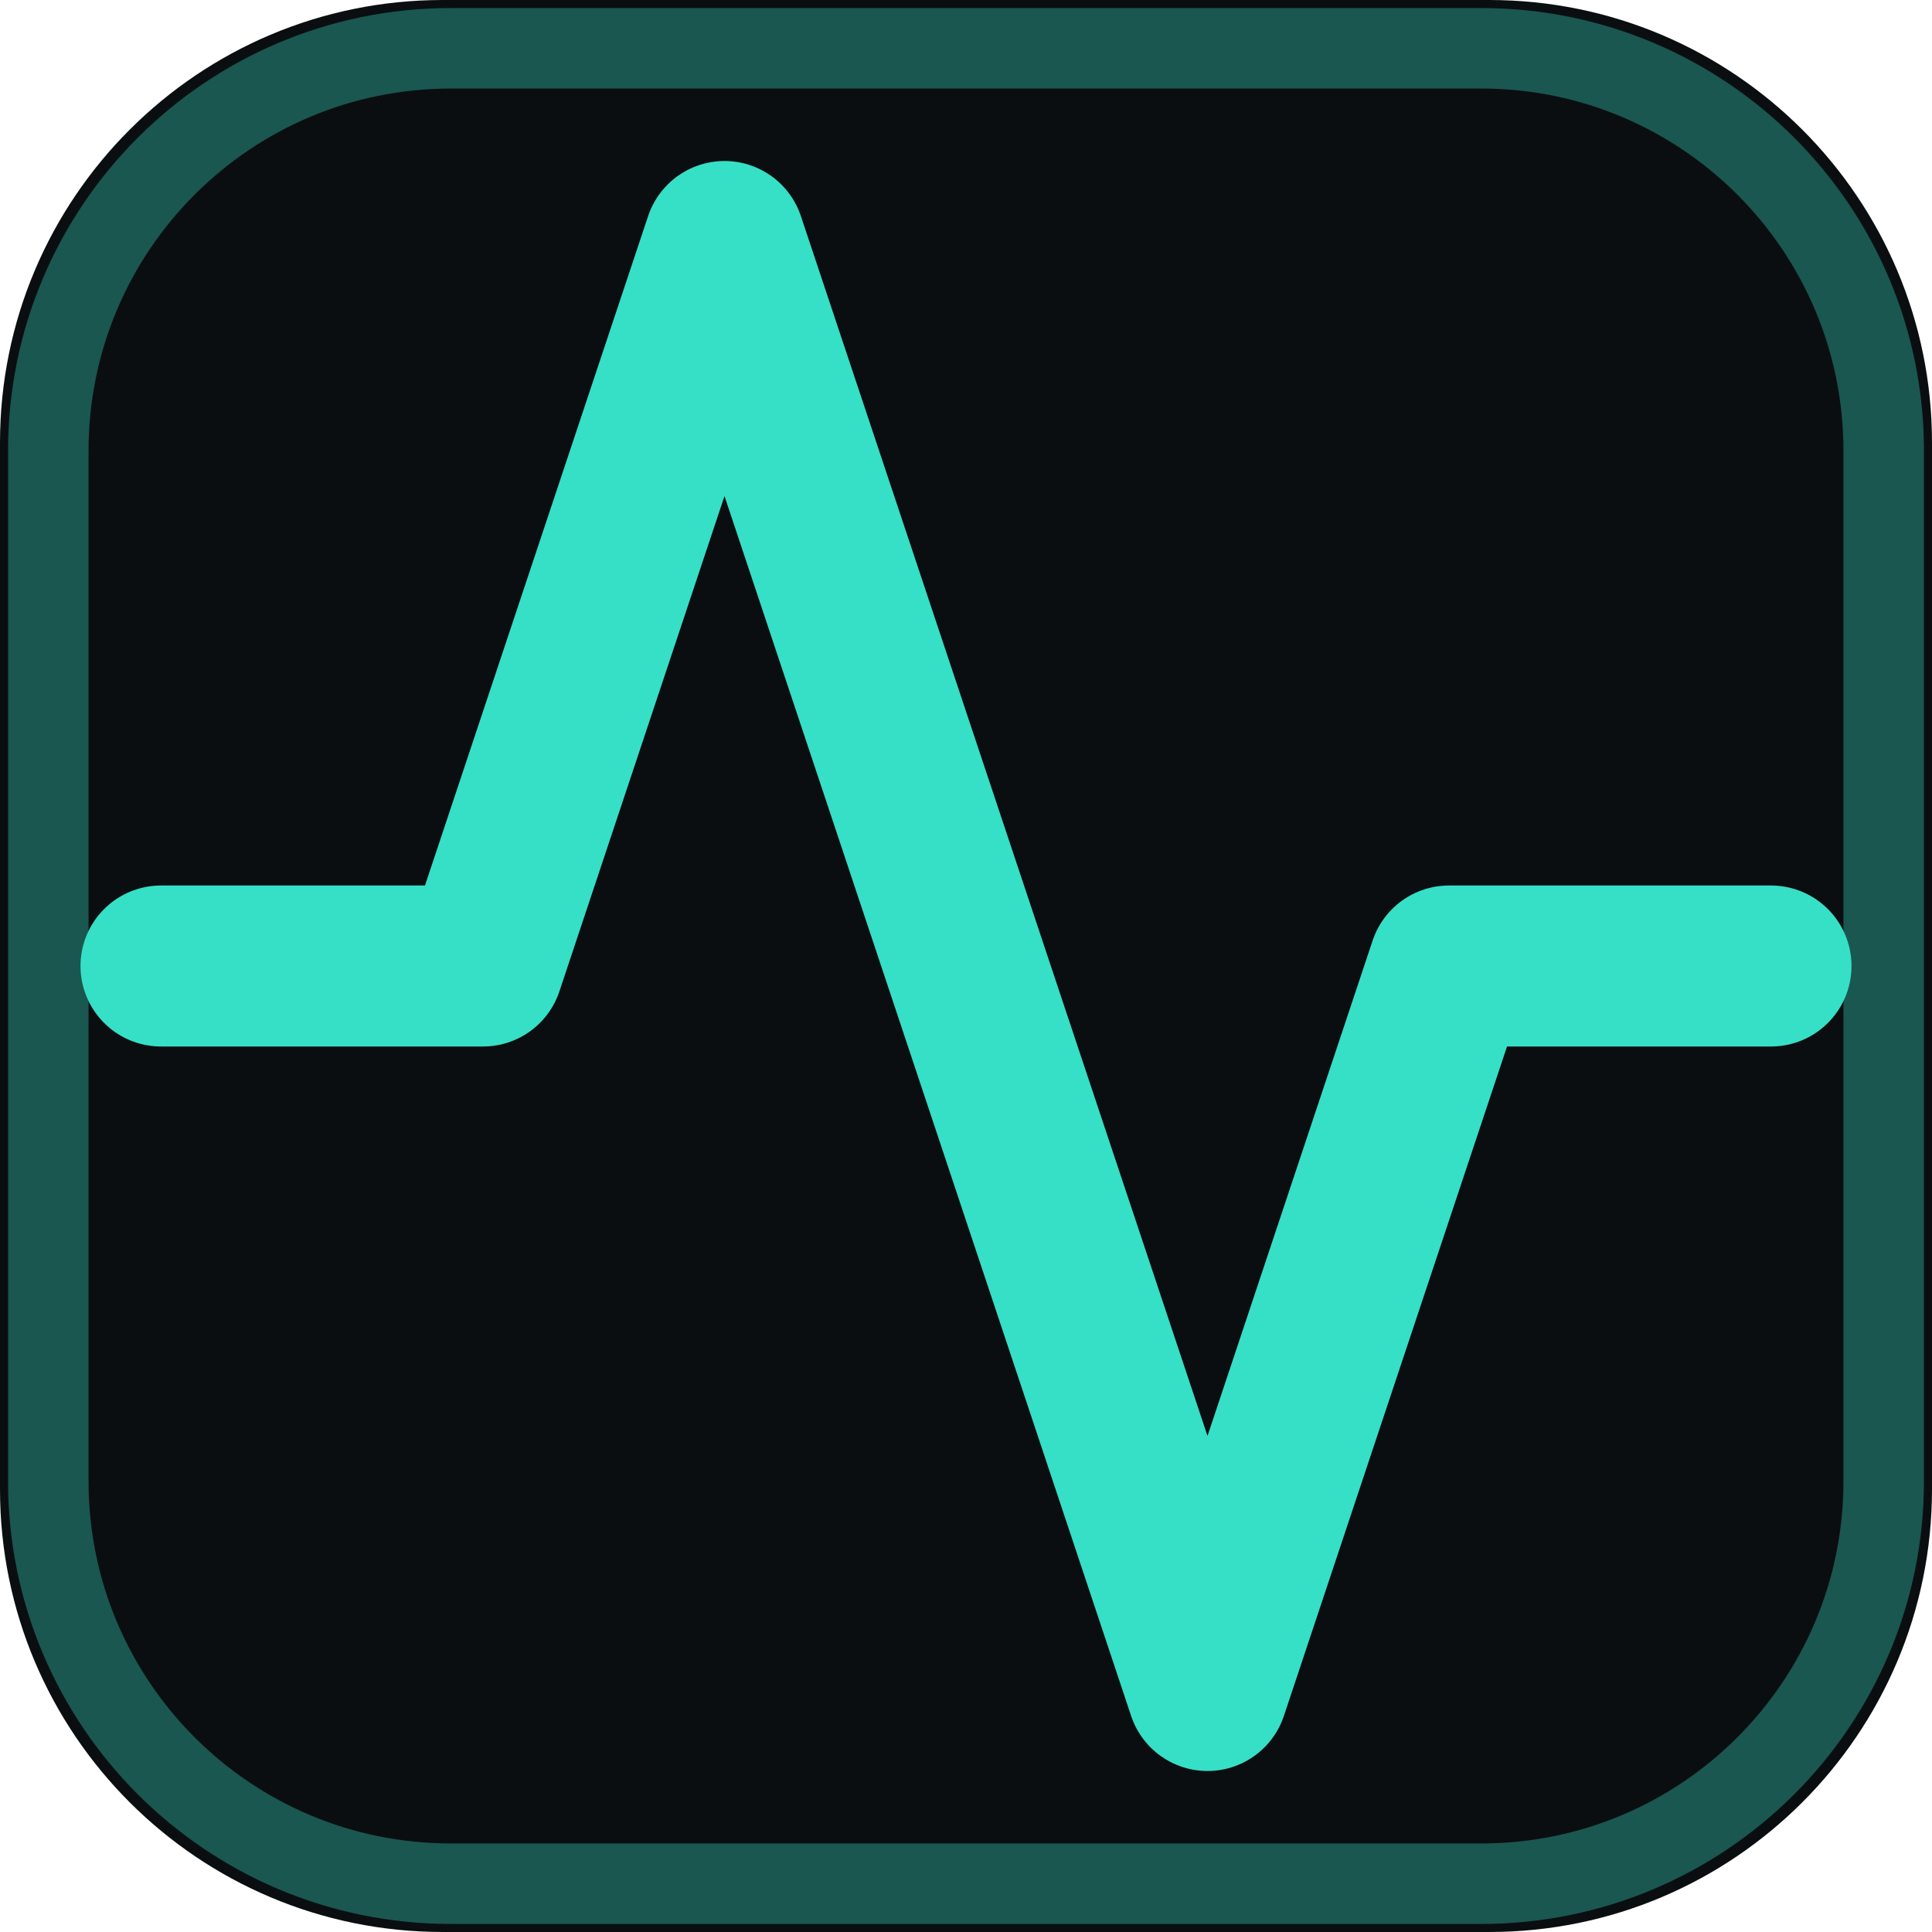
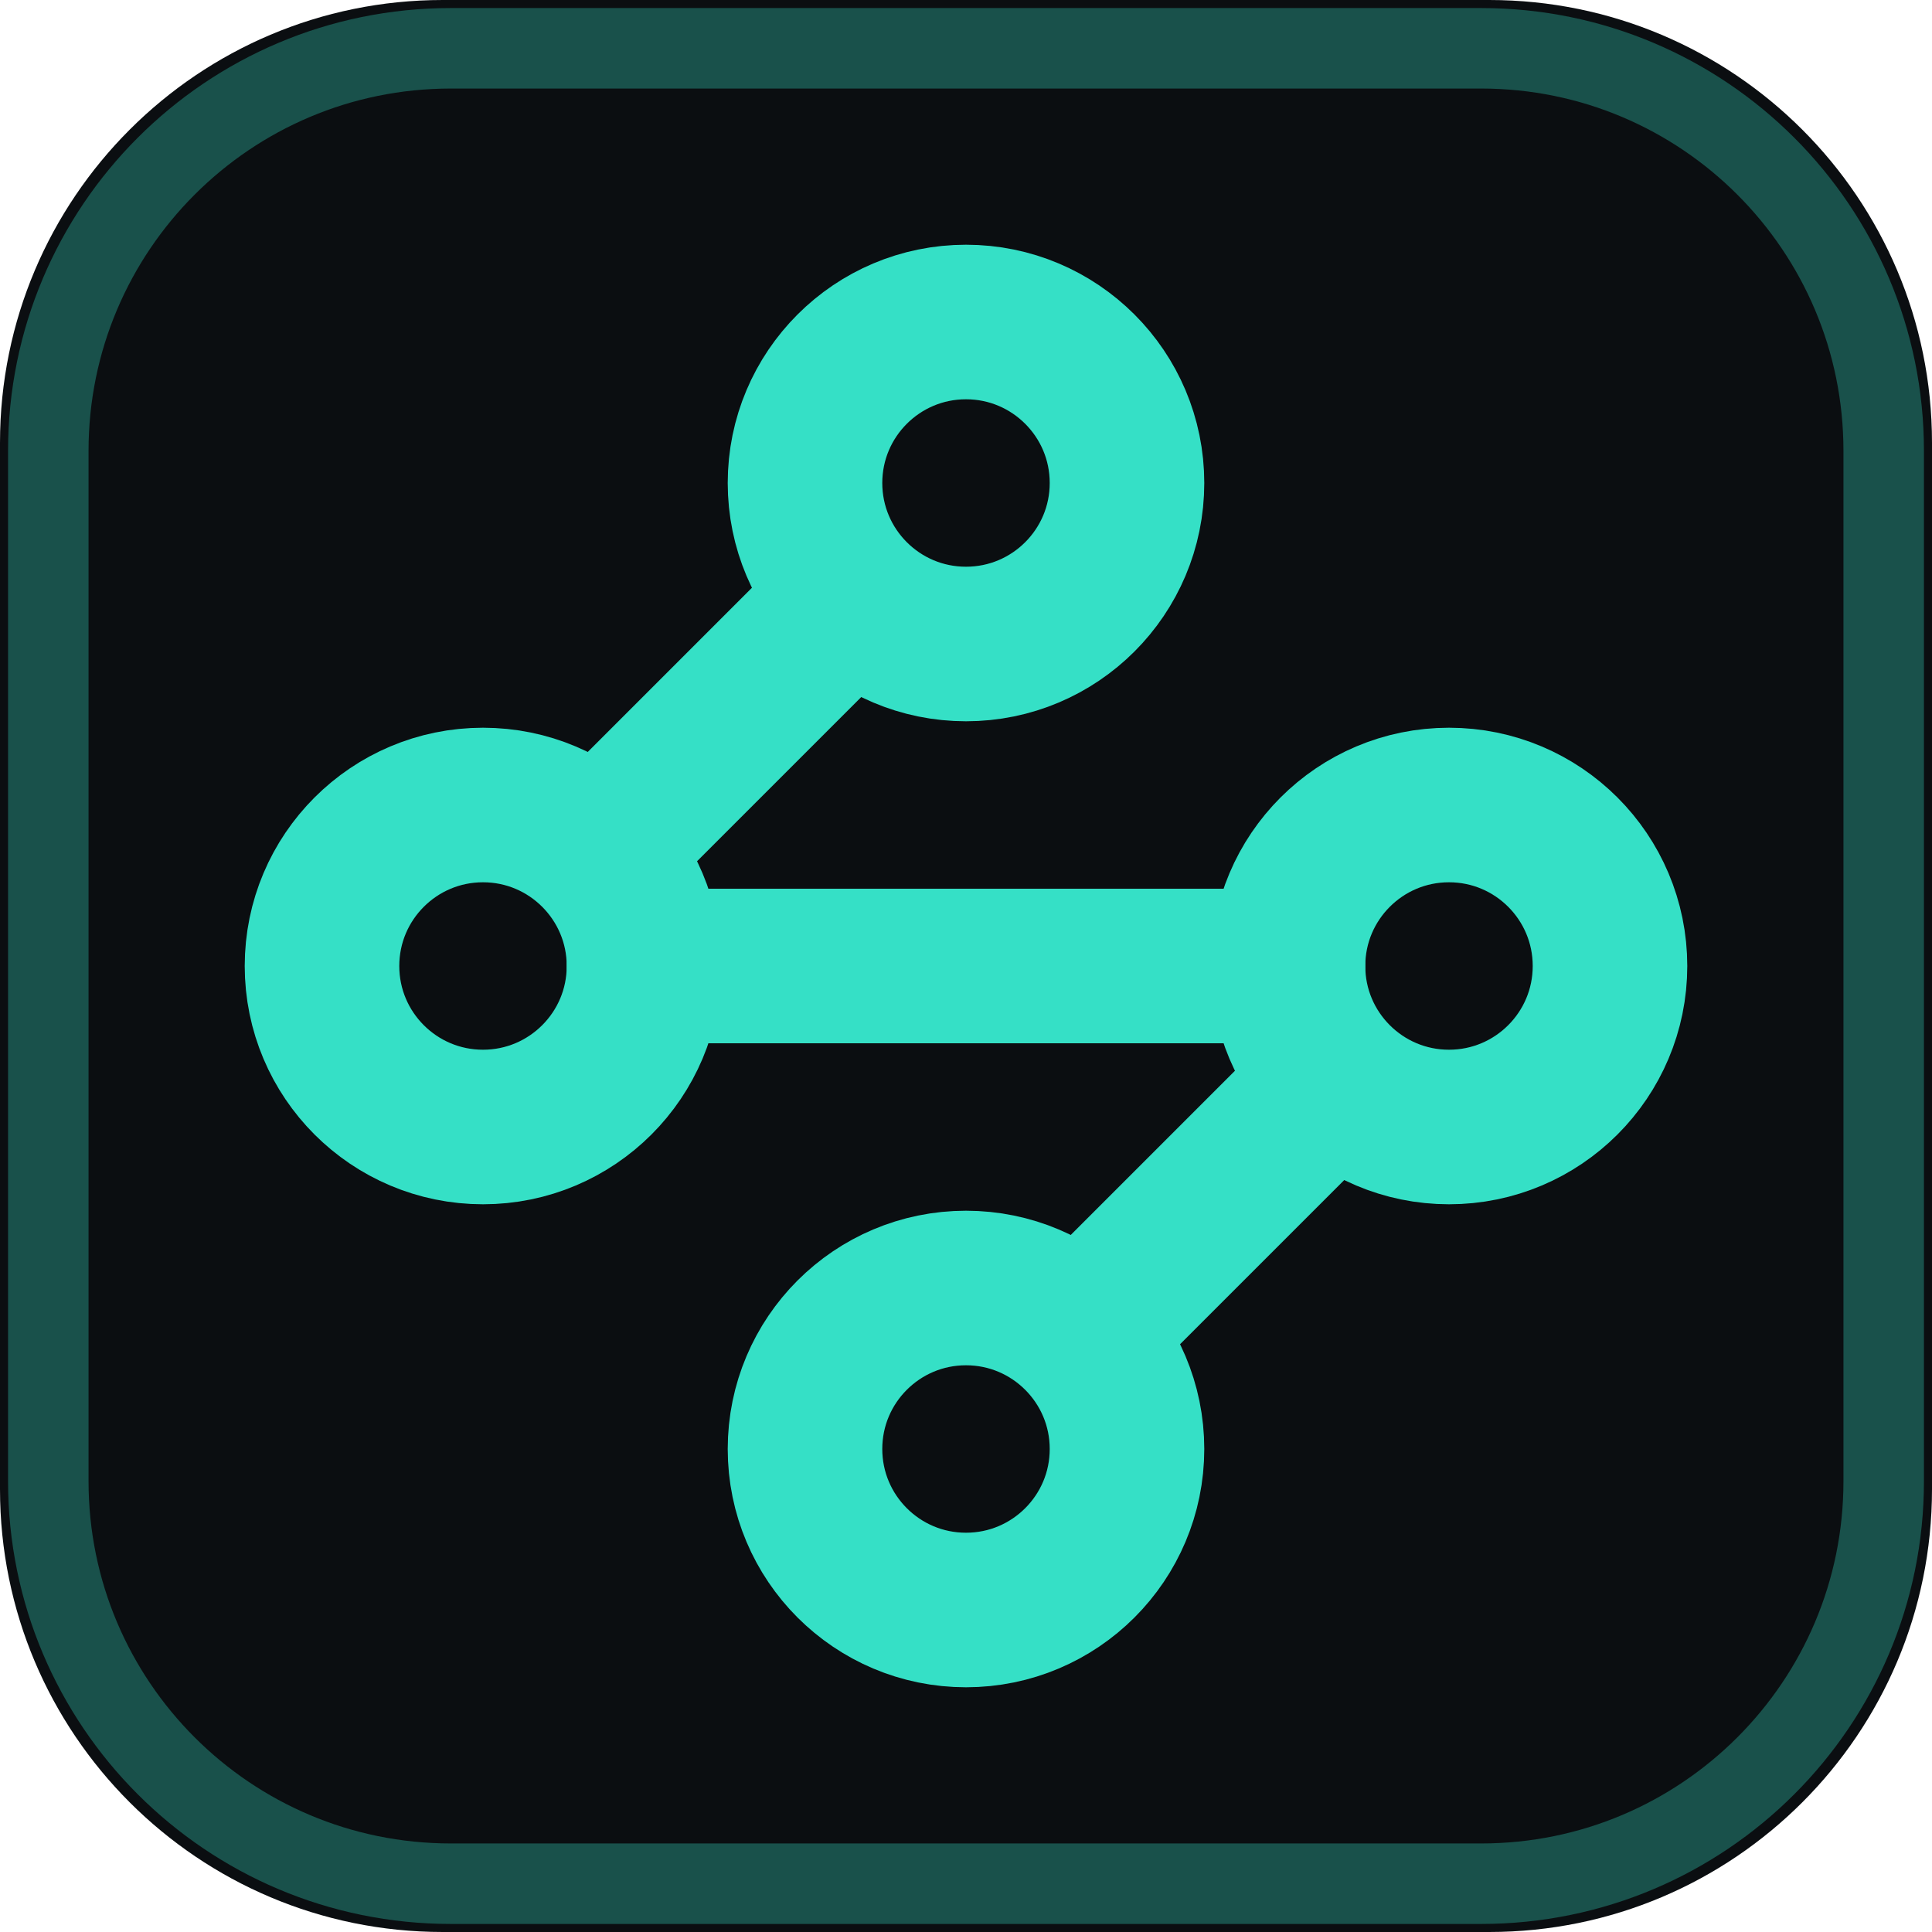
<svg xmlns="http://www.w3.org/2000/svg" viewBox="0 0 24 24">
  <rect width="24" height="24" rx="5.5" fill="#0B0E11" />
-   <rect x="0.6" y="0.6" width="22.8" height="22.8" rx="5" fill="none" stroke="#35E0C6" stroke-opacity="0.35" />
-   <path d="M22 12h-4l-3 9L9 3l-3 9H2" fill="none" stroke="#35E0C6" stroke-width="2" stroke-linecap="round" stroke-linejoin="round" />
+   <rect x="0.6" y="0.6" width="22.8" height="22.8" rx="5" fill="none" stroke="#35E0C6" stroke-opacity="0.32" />
+   <g transform="translate(2.4 2.4) scale(0.8)" fill="none" stroke="#35E0C6" stroke-width="2.4" stroke-linecap="round" stroke-linejoin="round">
+     <circle cx="12" cy="4.5" r="2.5" />
+     <path d="m10.2 6.3-3.9 3.9" />
+     <circle cx="4.5" cy="12" r="2.5" />
+     <path d="M7 12h10" />
+     <circle cx="19.5" cy="12" r="2.5" />
+     <path d="m13.8 17.7 3.9-3.9" />
+     <circle cx="12" cy="19.5" r="2.5" />
+   </g>
</svg>
